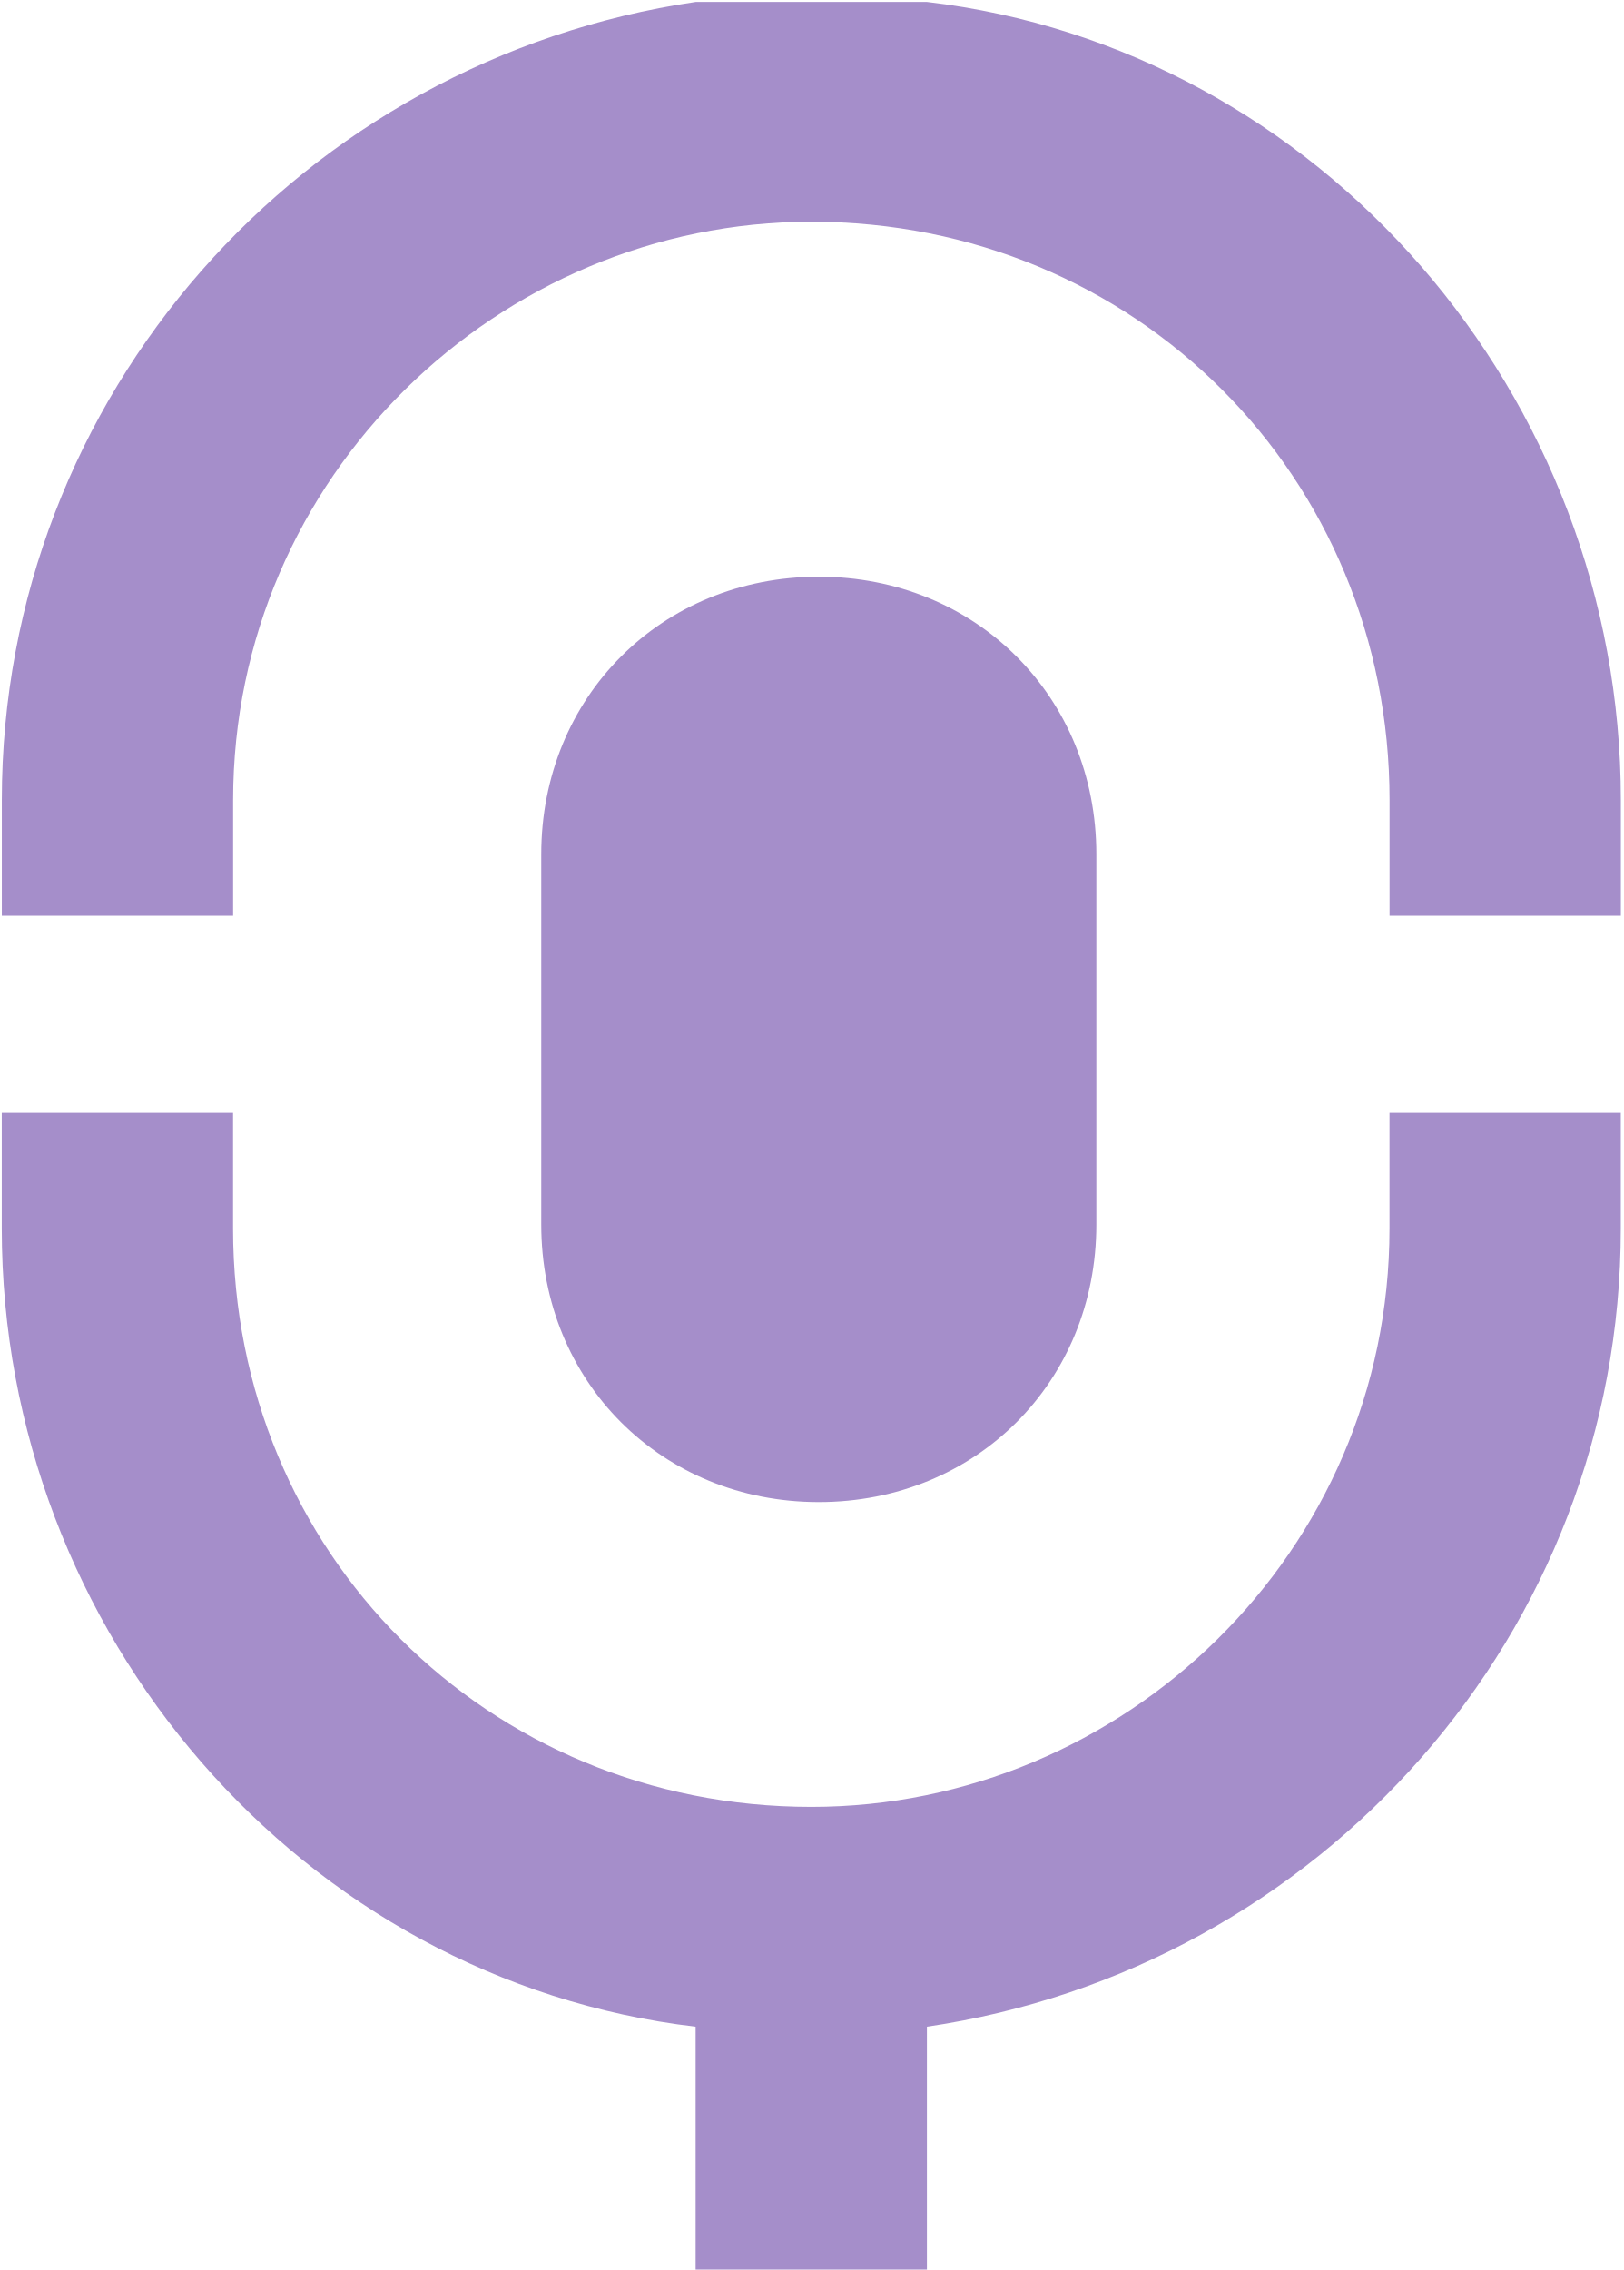
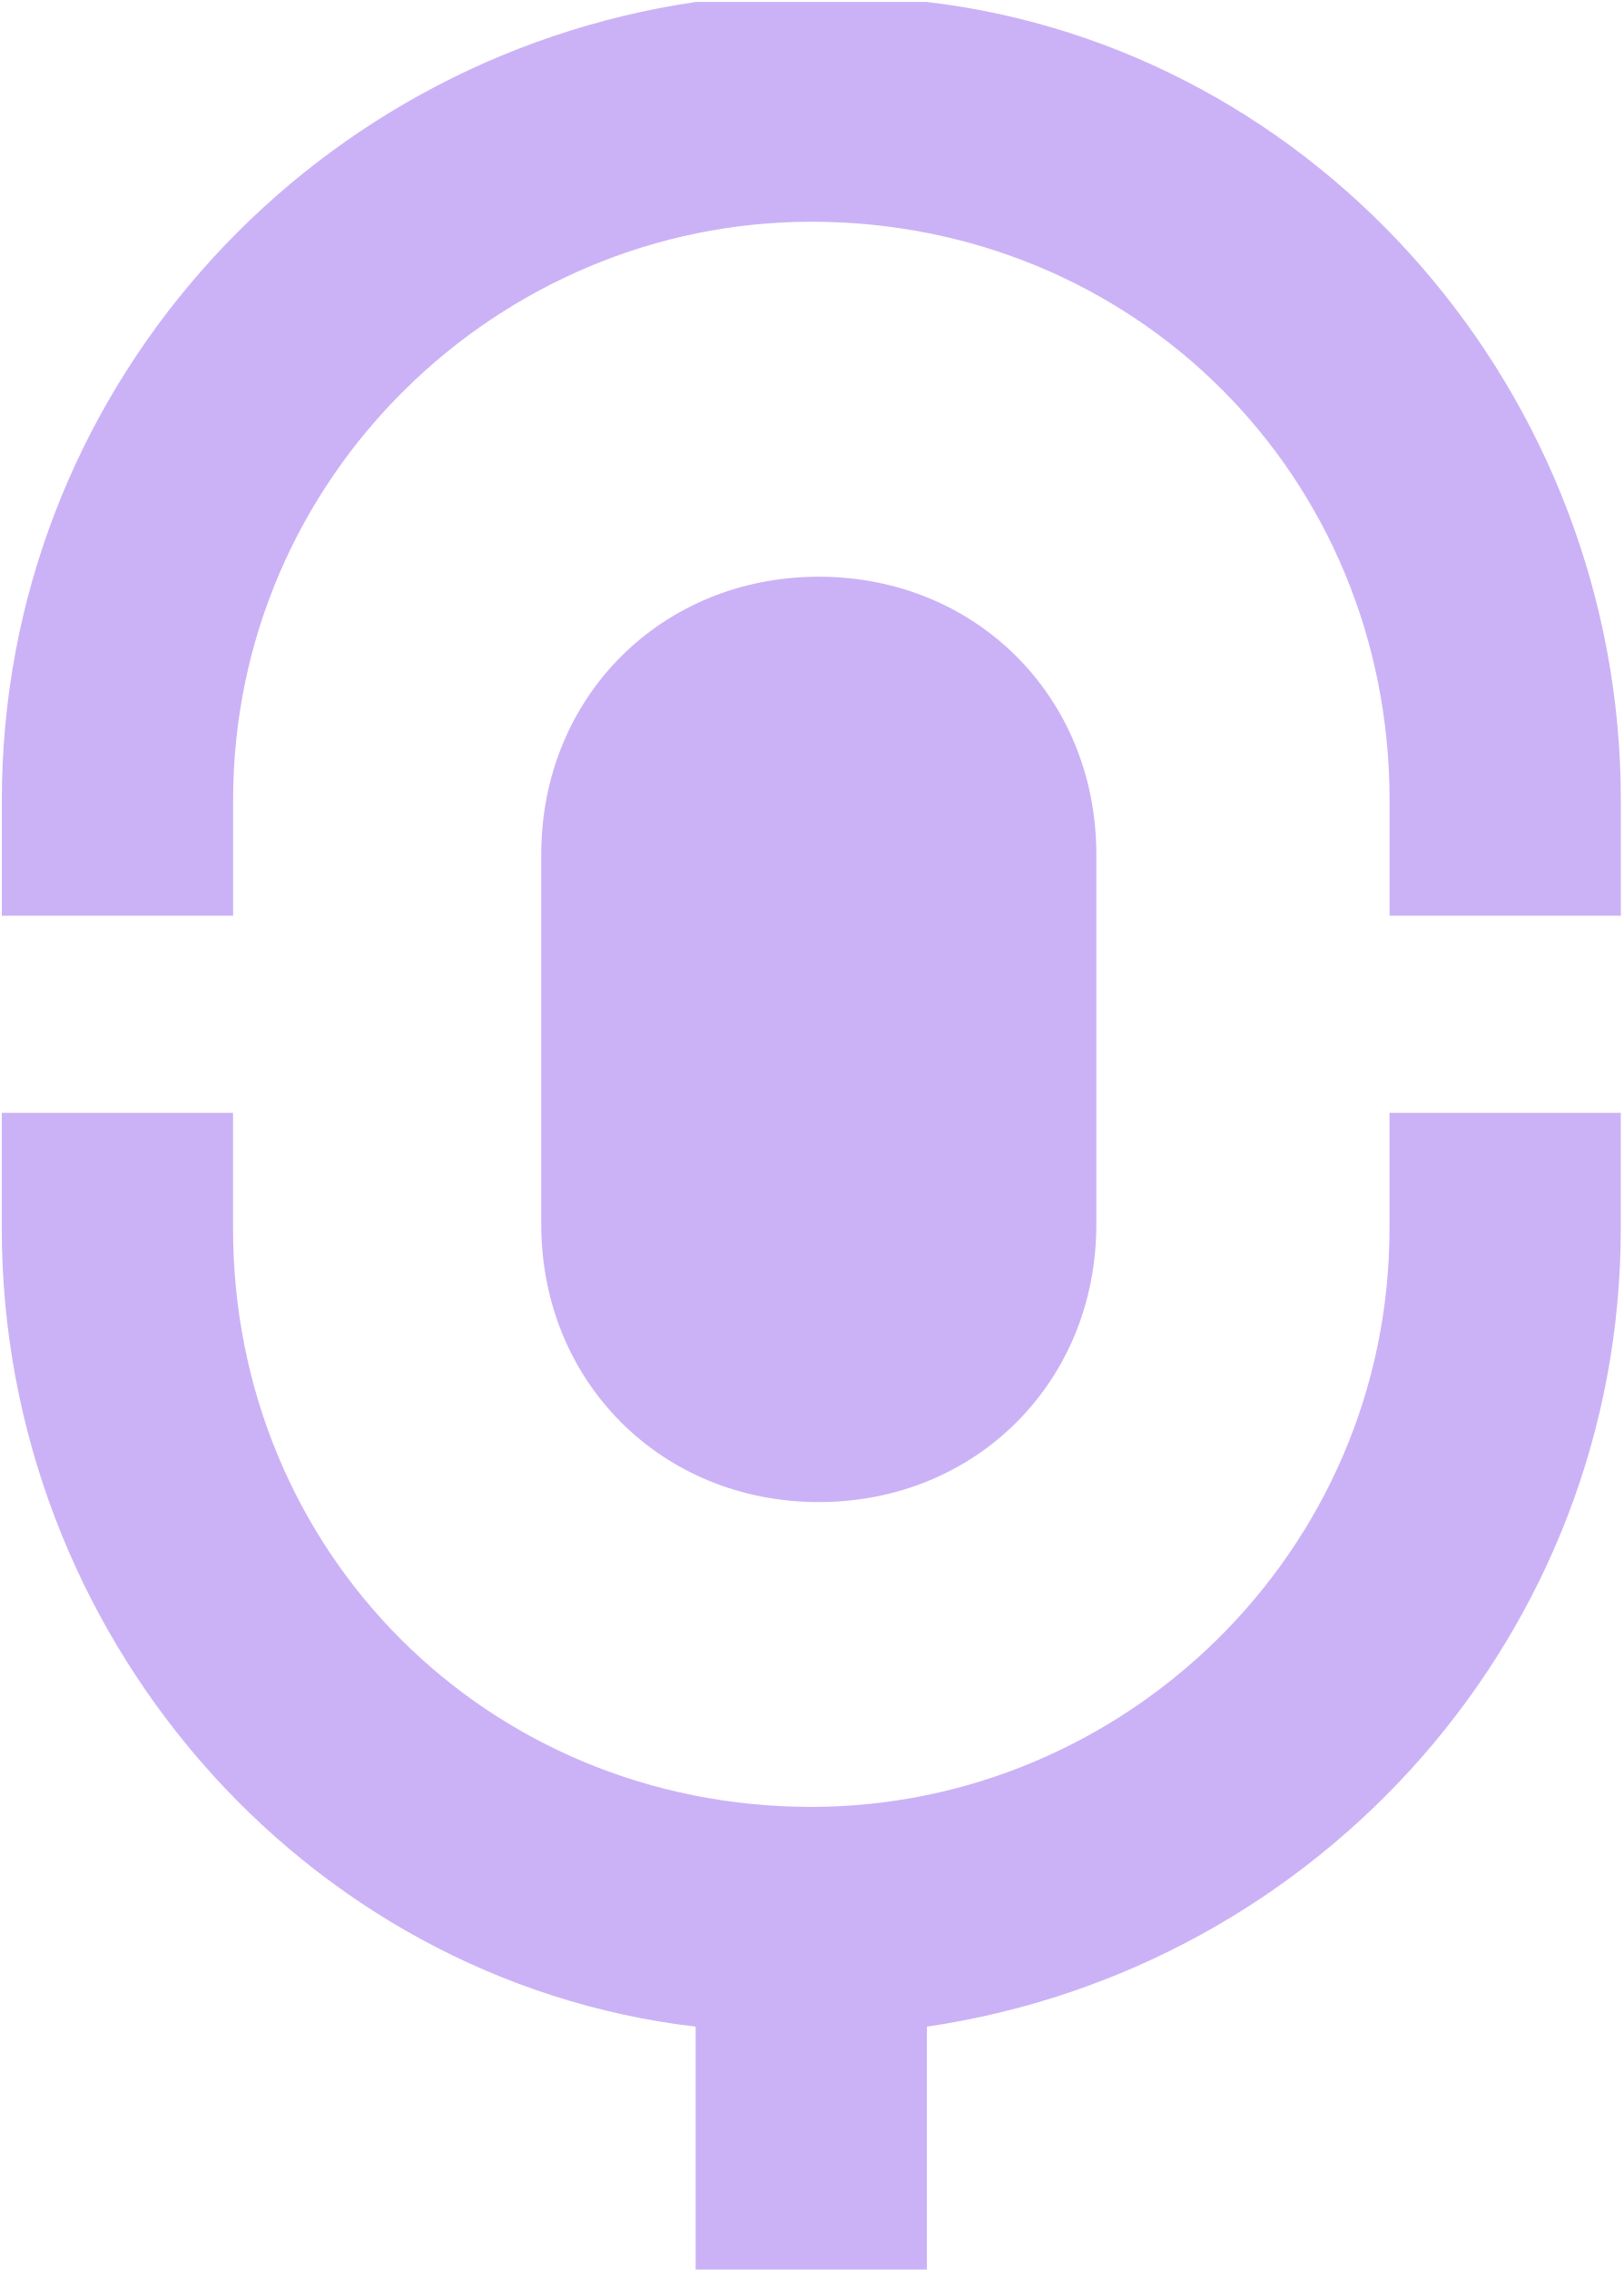
<svg xmlns="http://www.w3.org/2000/svg" width="568" height="794" viewBox="0 0 568 794" fill="none">
  <g opacity="0.5">
-     <path d="M0.621 389.251V429.711C0.621 571.321 105.817 692.701 243.381 708.885V793.851H324.301V708.885C461.866 688.655 567.062 571.321 567.062 429.711V389.251H486.142V429.711C486.142 542.999 393.083 632.011 283.841 632.011C170.553 632.011 81.541 542.999 81.541 429.711V389.251H0.621Z" fill="#4C1D95" />
-     <path d="M567.082 320.319V279.859C567.082 138.249 461.886 16.869 324.322 0.685H243.402C105.838 20.915 0.642 138.249 0.642 279.859V320.319H81.562V279.859C81.562 166.571 174.62 77.559 283.862 77.559C397.15 77.559 486.162 166.571 486.162 279.859V320.319H567.082Z" fill="#4C1D95" />
-     <path d="M383.575 428.296V298.824C383.575 243.798 341.496 201.72 286.471 201.72C231.445 201.72 189.367 243.798 189.367 298.824V428.296C189.367 483.322 231.445 525.4 286.471 525.4C341.496 525.4 383.575 483.322 383.575 428.296Z" fill="#4C1D95" />
+     <path d="M0.621 389.251V429.711C0.621 571.321 105.817 692.701 243.381 708.885V793.851H324.301V708.885C461.866 688.655 567.062 571.321 567.062 429.711V389.251H486.142V429.711C486.142 542.999 393.083 632.011 283.841 632.011C170.553 632.011 81.541 542.999 81.541 429.711V389.251H0.621Z" fill="#9766ed" />
+     <path d="M567.082 320.319V279.859C567.082 138.249 461.886 16.869 324.322 0.685H243.402C105.838 20.915 0.642 138.249 0.642 279.859V320.319H81.562V279.859C81.562 166.571 174.62 77.559 283.862 77.559C397.15 77.559 486.162 166.571 486.162 279.859V320.319H567.082Z" fill="#9766ed" />
+     <path d="M383.575 428.296V298.824C383.575 243.798 341.496 201.72 286.471 201.72C231.445 201.72 189.367 243.798 189.367 298.824V428.296C189.367 483.322 231.445 525.4 286.471 525.4C341.496 525.4 383.575 483.322 383.575 428.296Z" fill="#9766ed" />
  </g>
</svg>
